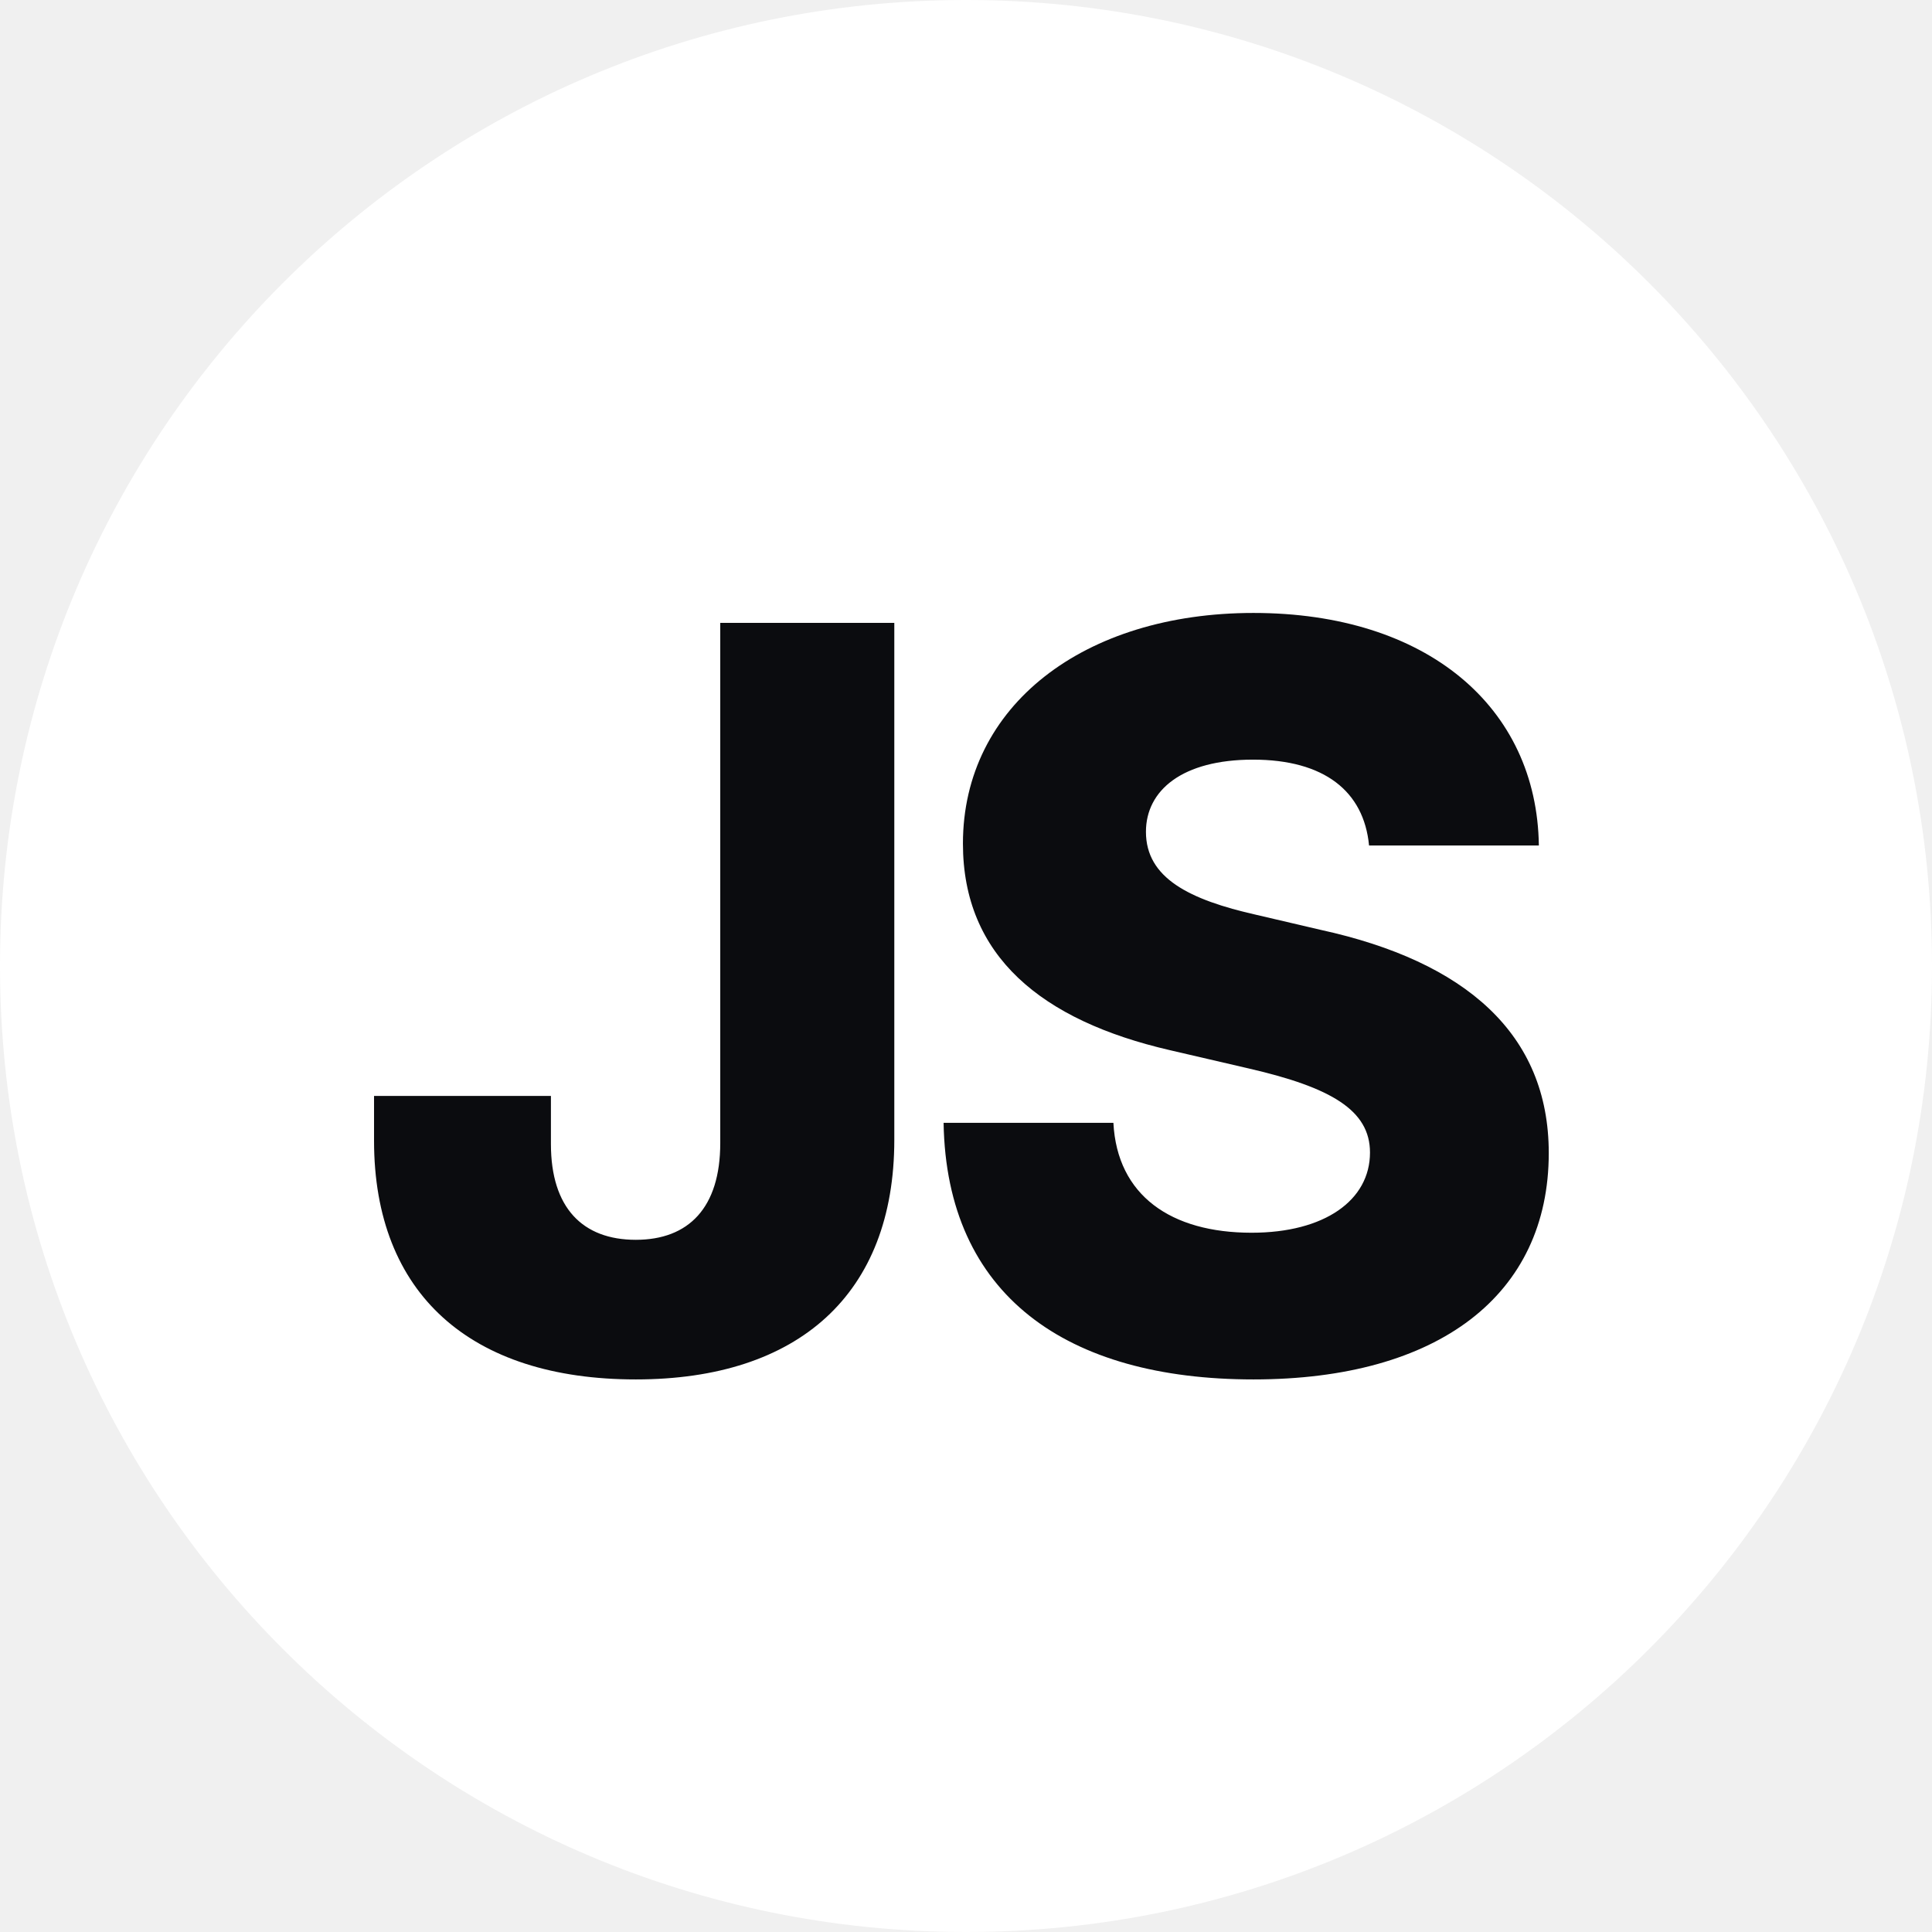
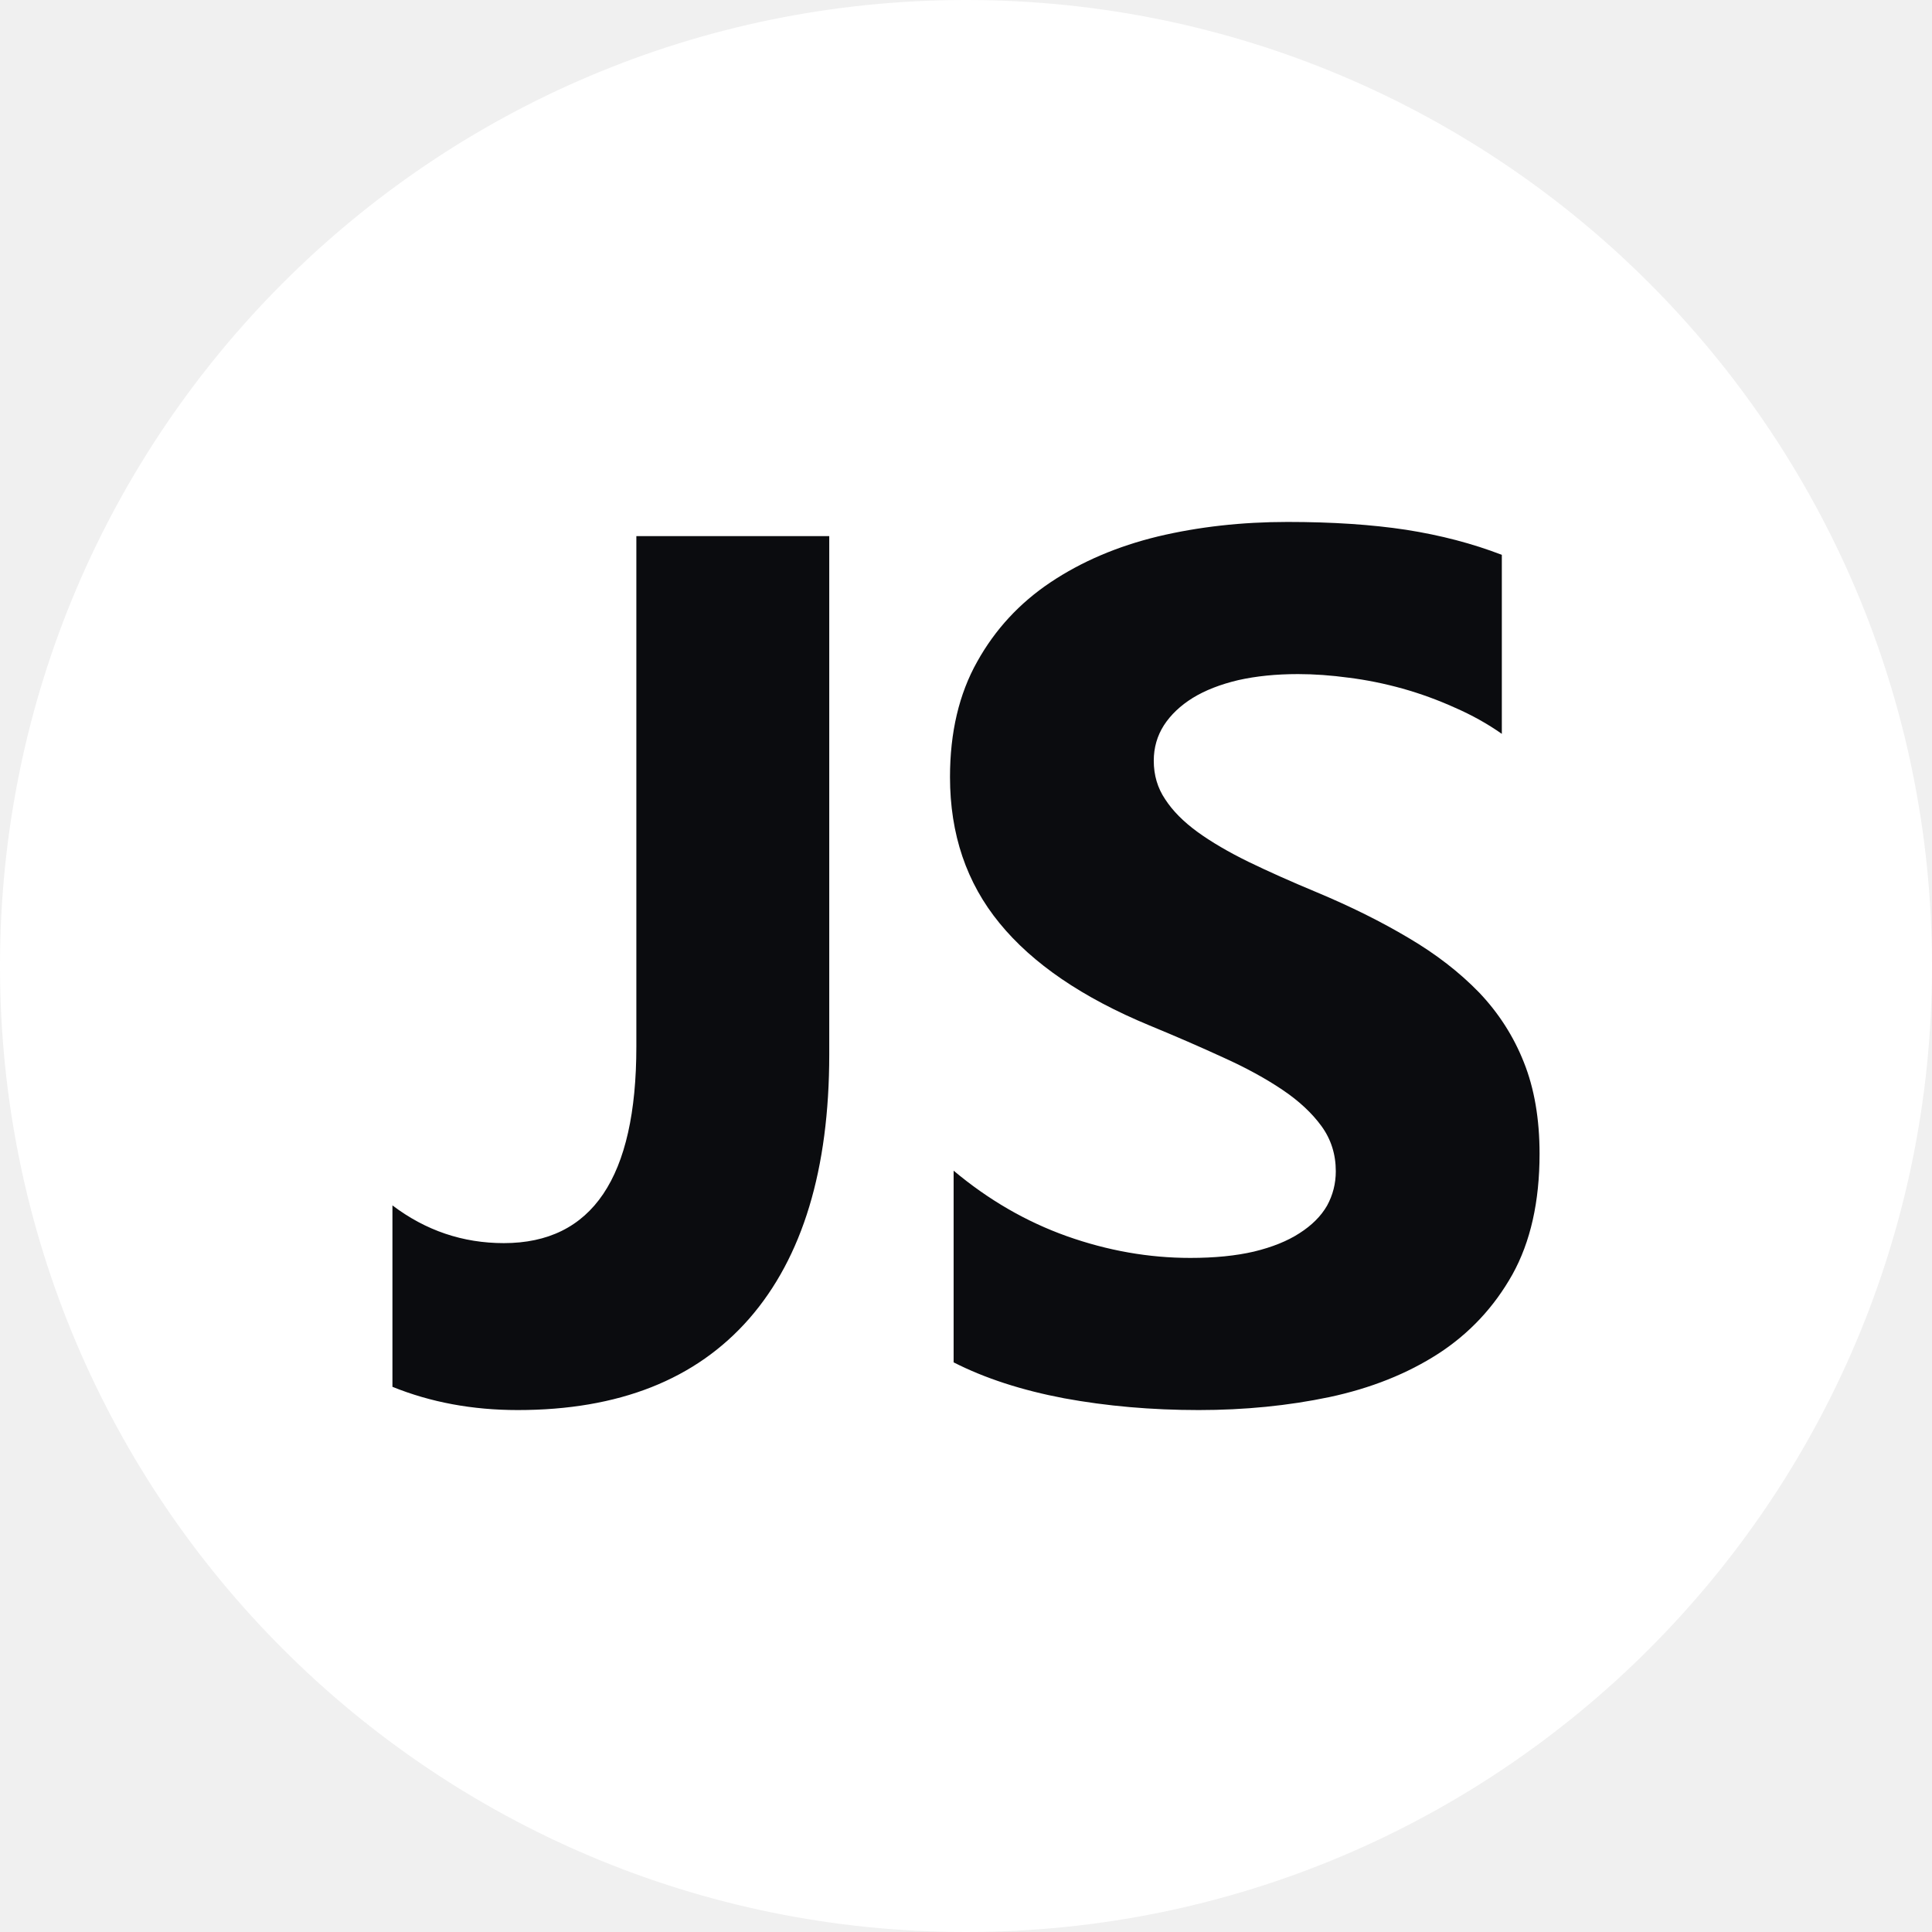
<svg xmlns="http://www.w3.org/2000/svg" viewBox="0 0 64 64">
  <circle cx="32" cy="32" r="32" fill="#fff" />
-   <text x="32" y="33" fill="#0b0c0f" font-family="Inter, 'Segoe UI', Arial, Helvetica, sans-serif" font-size="34" font-weight="800" letter-spacing="-1.5" text-anchor="middle" dominant-baseline="central">JS</text>
+   <path fill="#0b0c0f" d="M27.47 34.93Q27.47 40.64 24.82 43.68Q22.17 46.71 17.15 46.71Q14.9 46.71 13 45.94V39.93Q14.65 41.18 16.69 41.18Q21.08 41.18 21.08 34.67V17.76H27.47ZM31.59 45.13V38.78Q33.32 40.23 35.34 40.95Q37.37 41.67 39.43 41.67Q40.64 41.67 41.54 41.46Q42.45 41.24 43.05 40.85Q43.66 40.46 43.96 39.94Q44.25 39.41 44.25 38.8Q44.25 37.96 43.78 37.31Q43.3 36.65 42.48 36.1Q41.65 35.54 40.52 35.03Q39.39 34.51 38.08 33.97Q34.75 32.59 33.11 30.58Q31.47 28.58 31.47 25.74Q31.47 23.52 32.37 21.92Q33.26 20.32 34.8 19.29Q36.34 18.26 38.36 17.77Q40.38 17.29 42.65 17.29Q44.87 17.29 46.58 17.55Q48.3 17.82 49.75 18.38V24.31Q49.04 23.81 48.19 23.44Q47.35 23.06 46.46 22.81Q45.56 22.56 44.68 22.45Q43.8 22.33 43 22.33Q41.91 22.33 41.02 22.53Q40.13 22.74 39.51 23.12Q38.9 23.5 38.56 24.02Q38.22 24.55 38.22 25.2Q38.22 25.92 38.6 26.48Q38.97 27.05 39.67 27.56Q40.36 28.06 41.36 28.55Q42.35 29.03 43.6 29.55Q45.3 30.26 46.66 31.07Q48.02 31.87 49 32.88Q49.97 33.9 50.48 35.19Q51 36.49 51 38.22Q51 40.6 50.1 42.22Q49.19 43.84 47.65 44.84Q46.1 45.84 44.04 46.28Q41.99 46.71 39.71 46.71Q37.37 46.71 35.25 46.32Q33.14 45.92 31.59 45.13Z" />
</svg>
